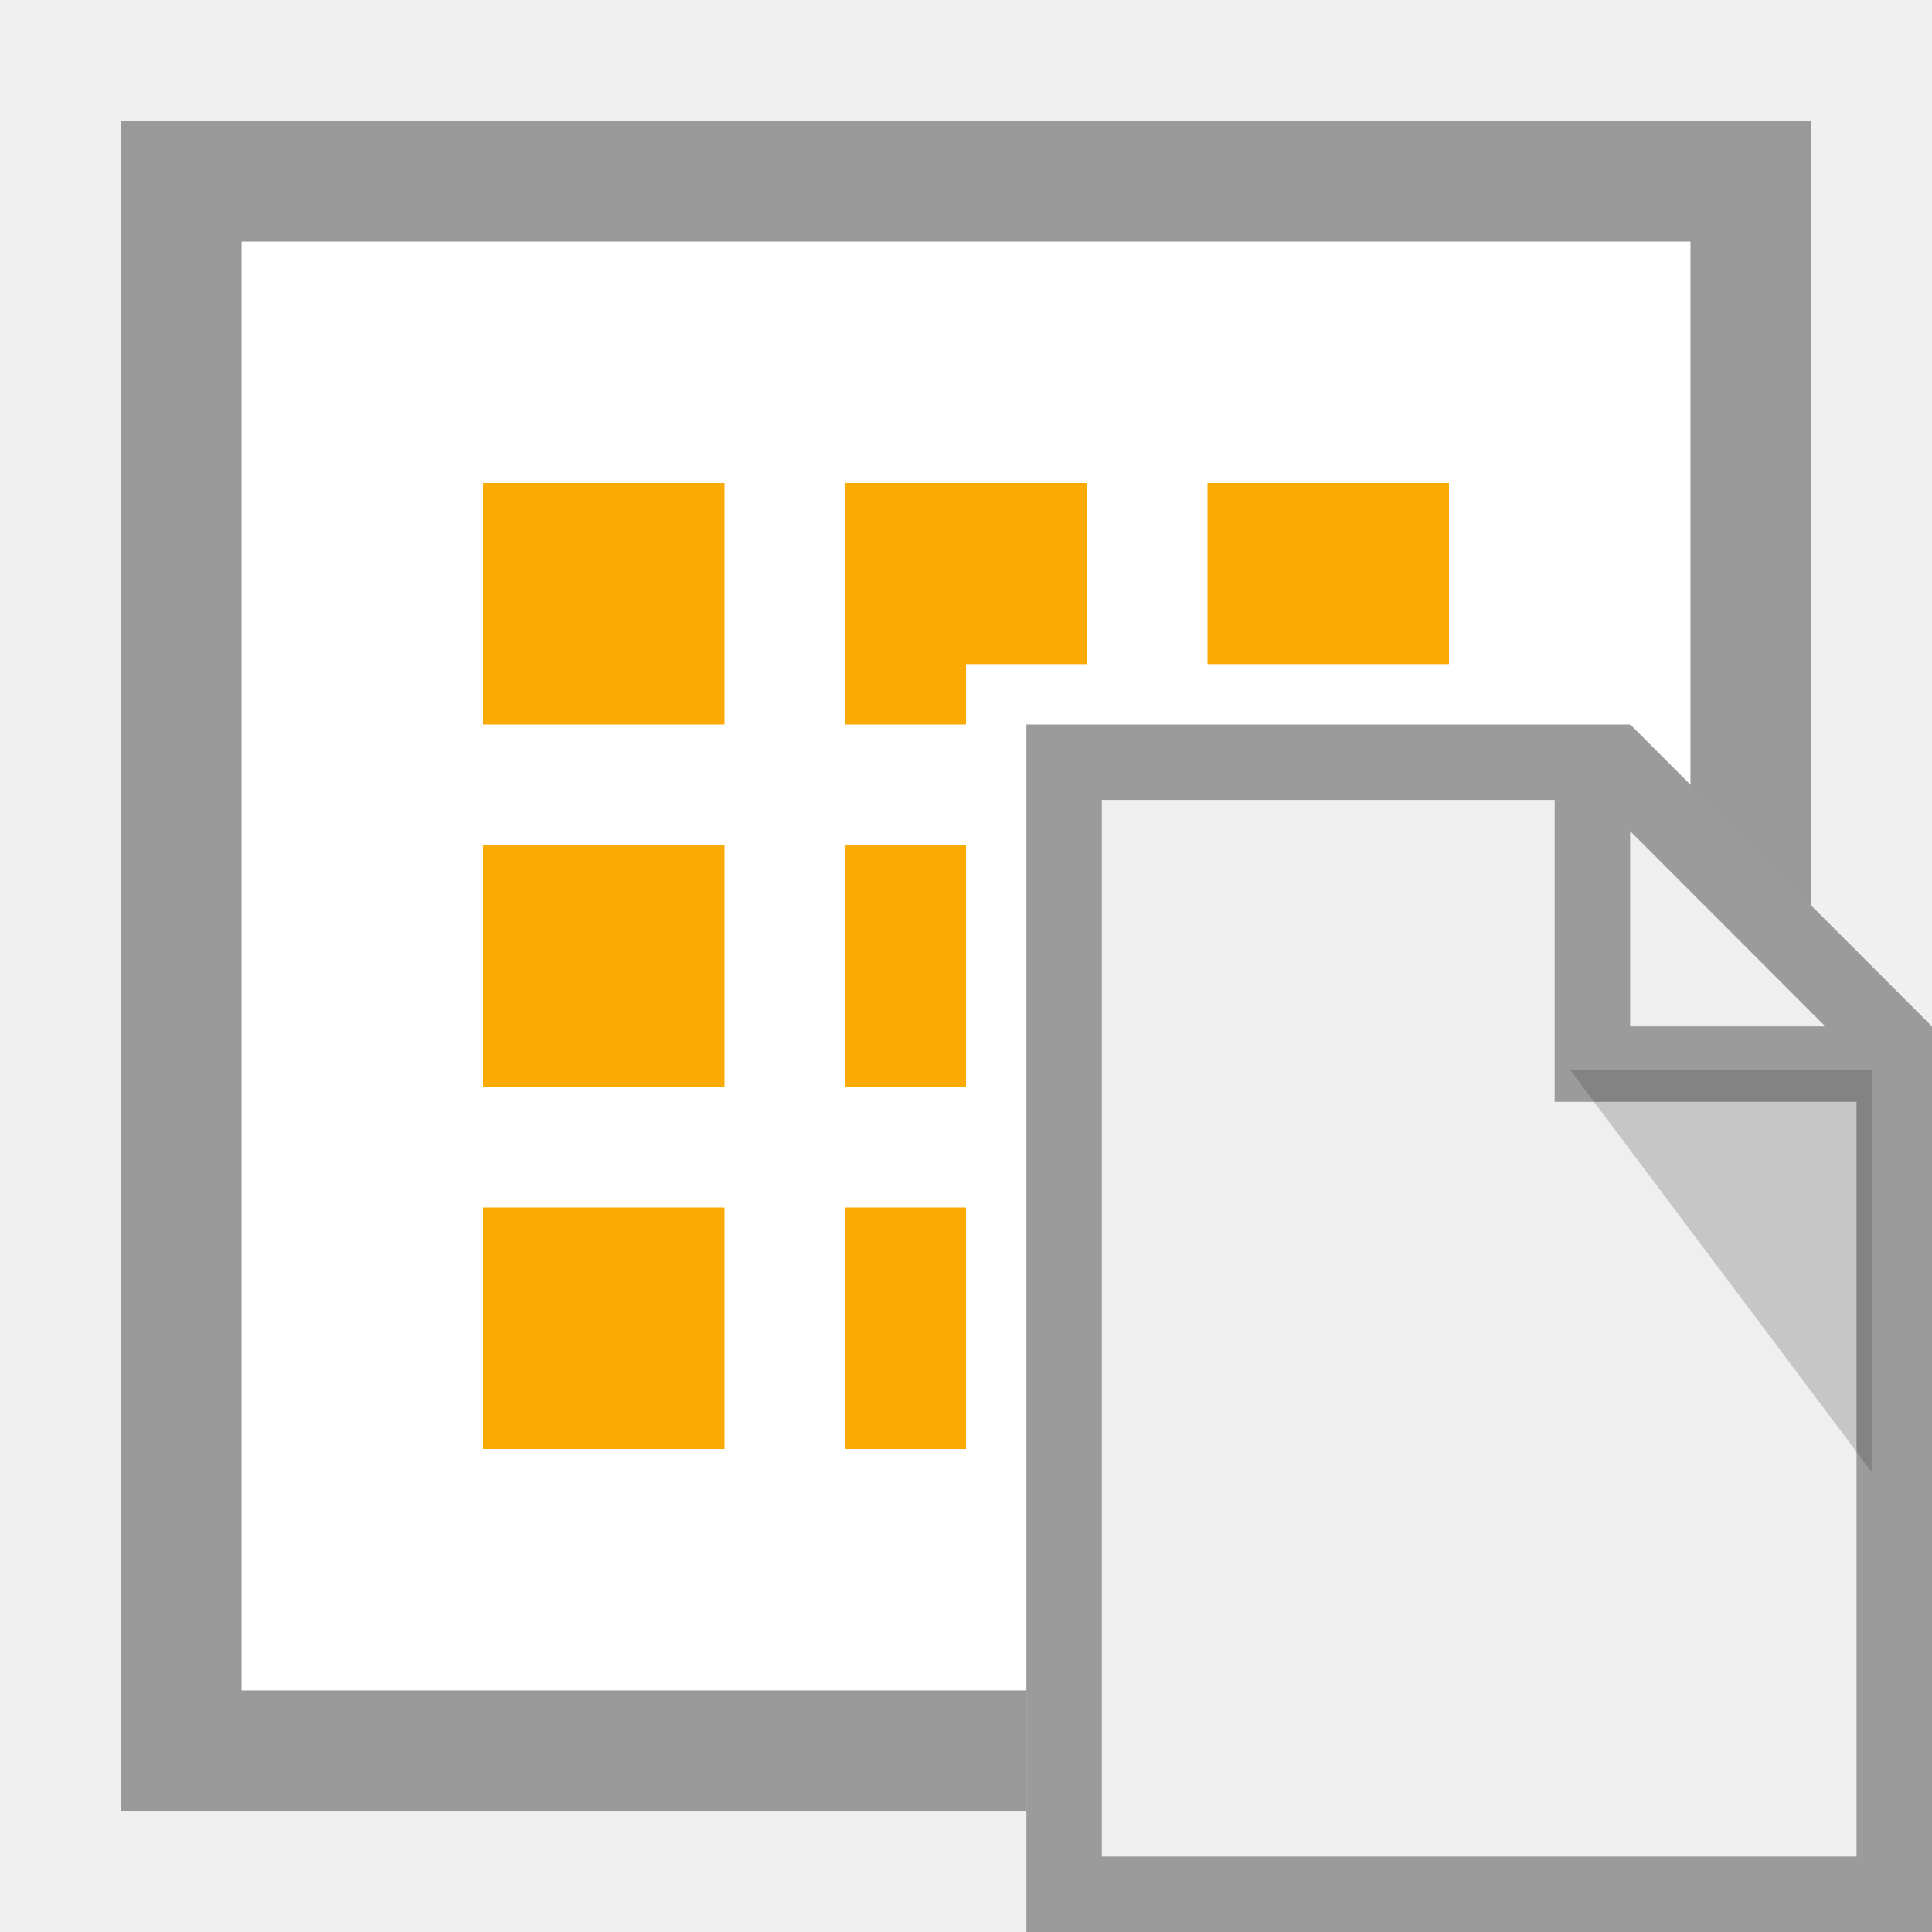
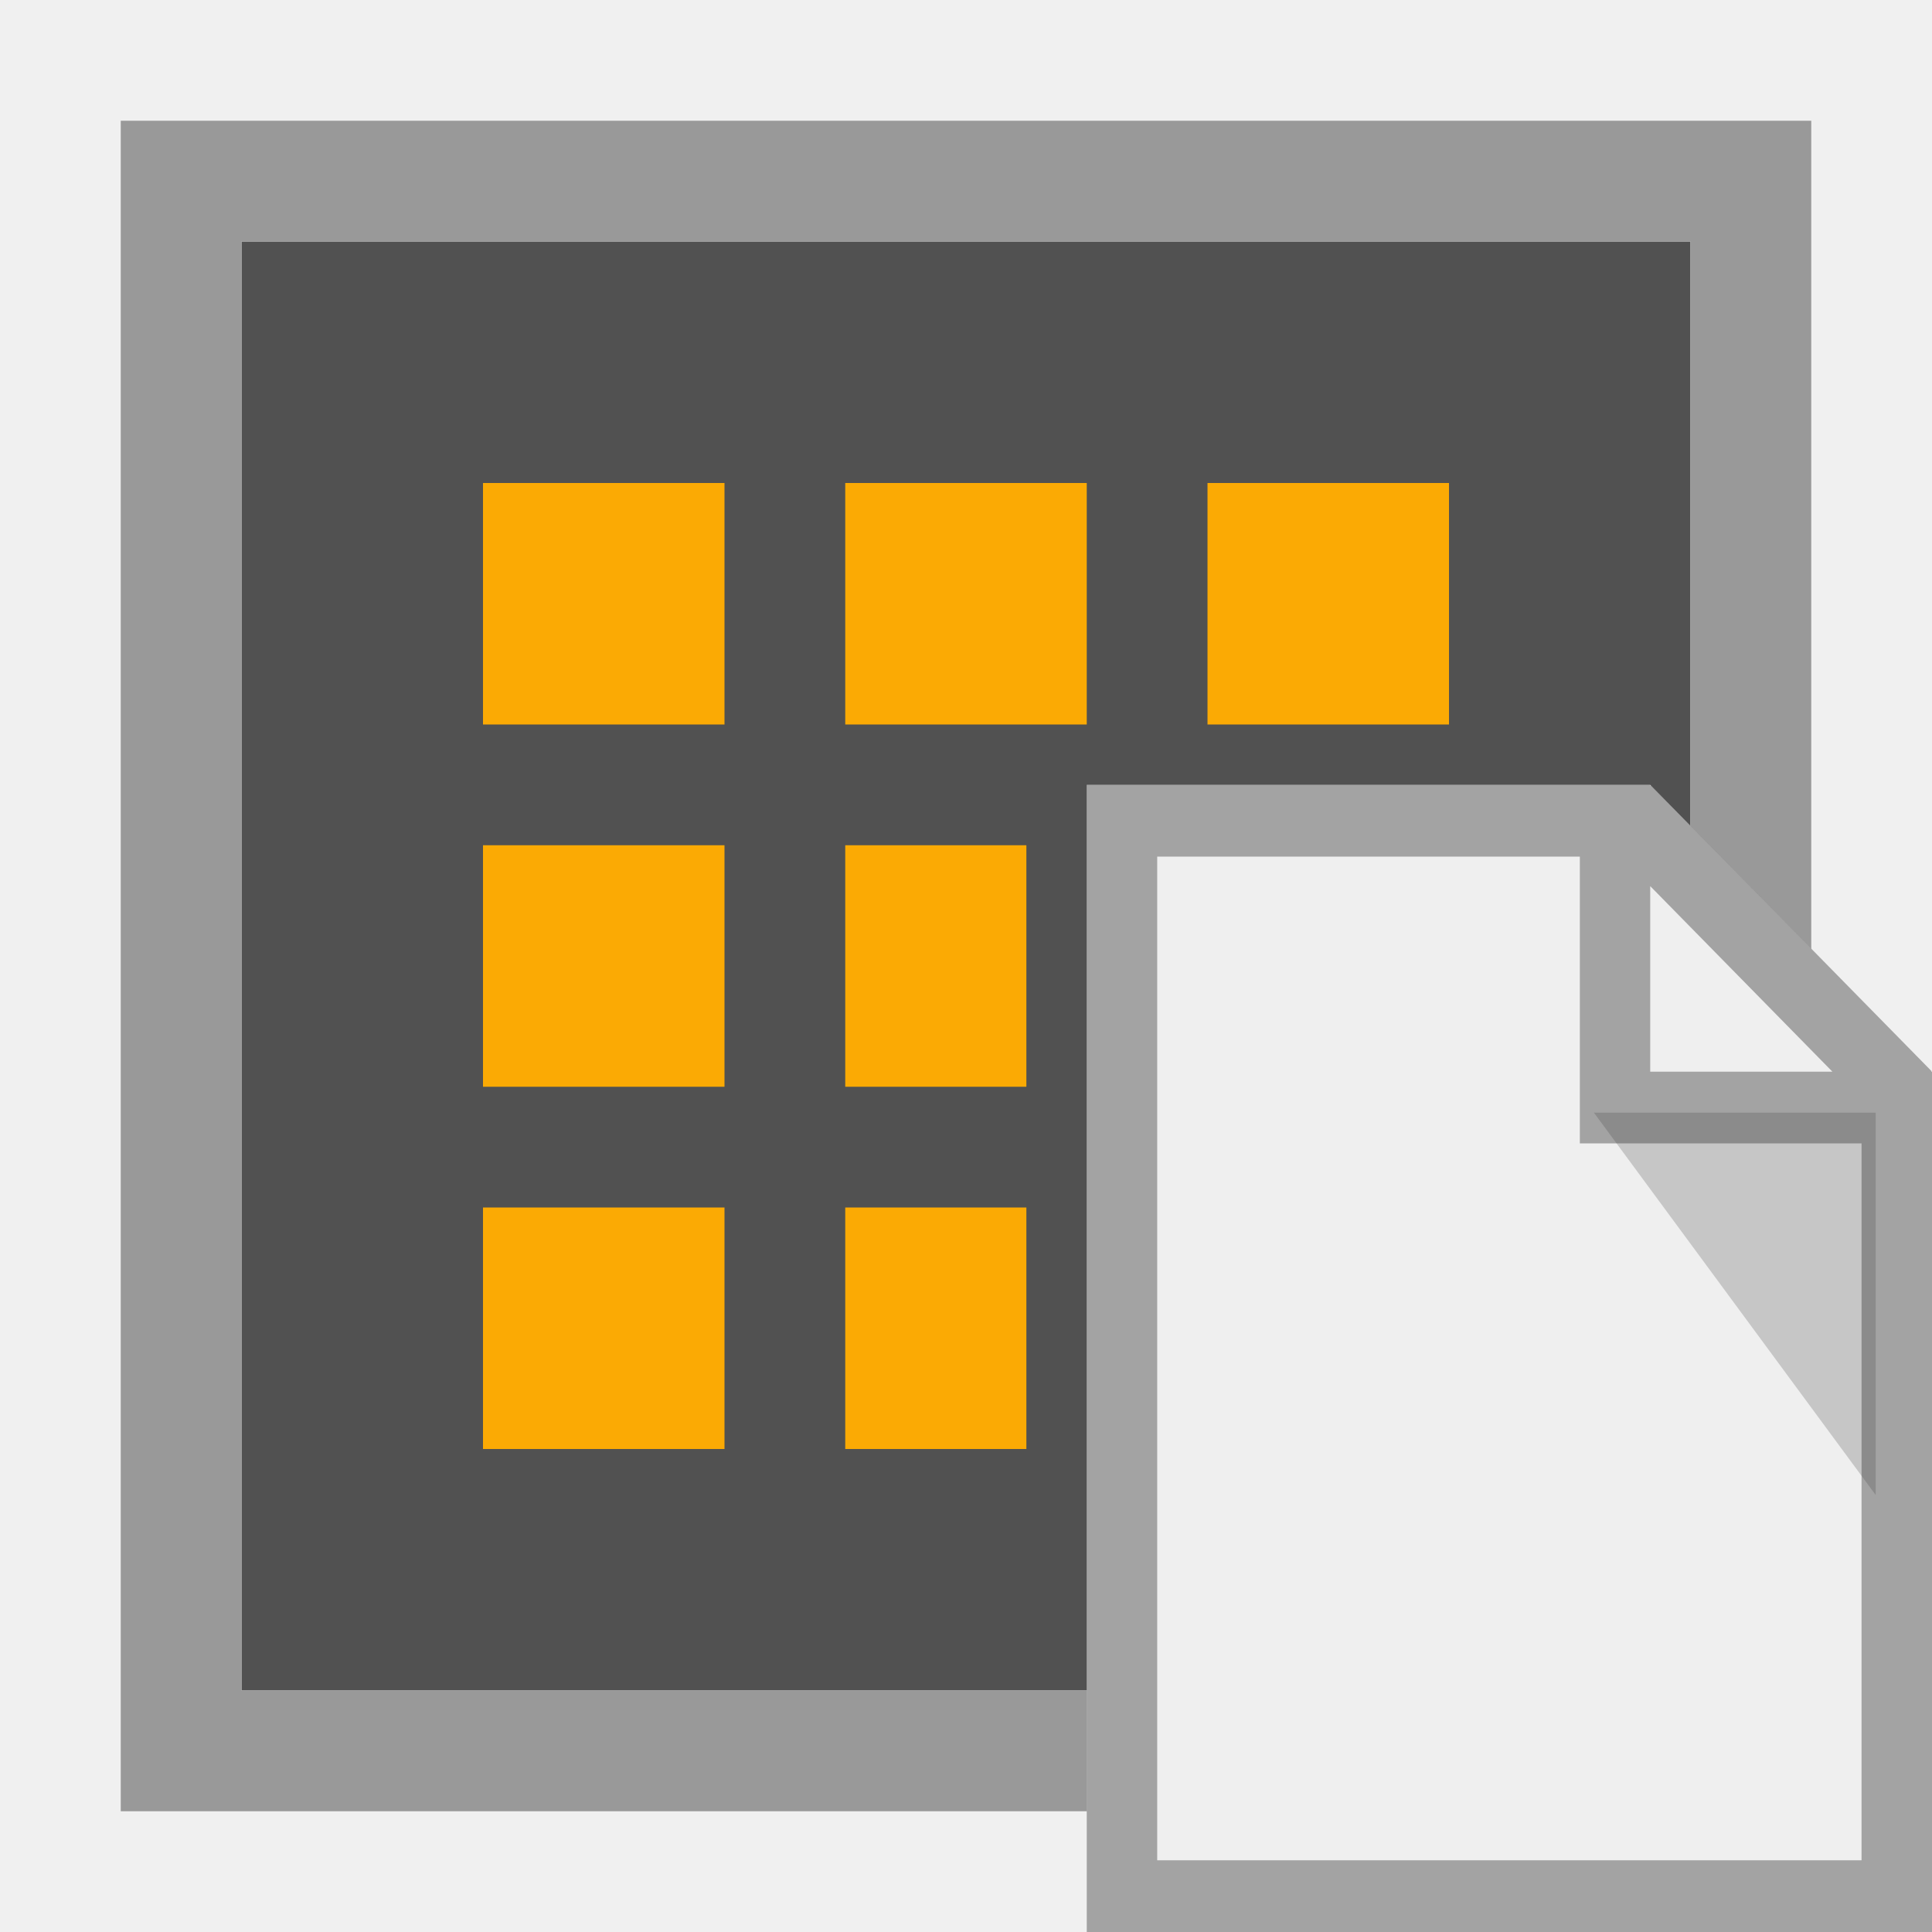
<svg xmlns="http://www.w3.org/2000/svg" width="32px" height="32px" viewBox="0 0 32 32" version="1.1">
  <g id="selfmade" stroke="none" stroke-width="1" fill="none" fill-rule="evenodd">
-     <g id="MenuPages" fill-rule="nonzero">
+     <g id="PageMenu" fill-rule="nonzero">
      <g id="bg">
-         <polygon id="Path" fill="#FFFFFF" points="4 4 28 4 28 28 4 28" />
+         <polygon id="Path" fill="#515151" points="4 4 28 4 28 28 4 28" />
        <path d="M2,2 L2,30 L30,30 L30,2 L2,2 Z M4,4 L28,4 L28,28 L4,28 L4,4 Z" id="Shape" fill="#999999" />
        <path d="M0,0 L0,32 L32,32 L32,0 L0,0 Z M2,2 L30,2 L30,30 L2,30 L2,2 Z" id="Shape" fill-opacity="0" fill="#999999" />
      </g>
      <g id="Group-9" transform="translate(8, 8)" fill="#FBAA04">
        <polygon id="Path" points="0 0 4 0 4 4 2.494 4 0 4" />
-         <polygon id="Path" points="6 0 10 0 10 3 8 3 8 4 6 4" />
-         <polygon id="Path" points="12 0 16 0 16 3 14.494 3 12 3" />
+         <polygon id="Path" points="6 0 10 0 10 3 10 4 8 4 6 4" />
+         <polygon id="Path" points="12 0 16 0 16 4 14.494 4 12 4" />
        <polygon id="Path" points="0 6 4 6 4 10 2.494 10 0 10" />
-         <polygon id="Path" points="6 6 8 6 8 10 7.247 10 6 10" />
+         <polygon id="Path" points="6 6 9 6 9 10 7.87 10 6 10" />
        <polygon id="Path" points="12 6 16 6 16 10 14.494 10 12 10" />
        <polygon id="Path" points="0 12 4 12 4 16 2.494 16 0 16" />
-         <polygon id="Path" points="6 12 8 12 8 16 7.247 16 6 16" />
+         <polygon id="Path" points="6 12 9 12 9 16 7.87 16 6 16" />
        <polygon id="Path" points="12 12 16 12 16 16 14.494 16 12 16" />
      </g>
-       <g id="Group" transform="translate(17, 12)">
-         <polygon id="Path" fill="#EFEFEF" points="0 0 0 20 15 20 15 5 10 0" />
-         <polygon id="Path" opacity="0.65" points="10 4.762 10 0 15 4.762" />
-         <polygon id="Path" fill="#212121" opacity="0.2" points="14 5.714 14 12.381 9 5.714" />
-         <path d="M0,0 L0,20 L15,20 L15,5 L14.985,5 L14.99,4.99 L10.01,0.007 L10,0.018 L10,0 L0,0 Z M1.25,1.25 L8.75,1.25 L8.75,6.25 L13.75,6.25 L13.75,18.75 L1.25,18.75 L1.25,1.25 Z M10,1.765 L13.232,5 L10,5 L10,1.765 Z" id="Shape" fill="#212121" opacity="0.406" />
+       <g id="Group" transform="translate(18, 13)">
+         <polygon id="Path" fill="#EFEFEF" points="0 0 0 19 14 19 14 4.75 9.333 0" />
+         <polygon id="Path" opacity="0.65" points="9.333 4.524 9.333 0 14 4.524" />
+         <polygon id="Path" fill="#212121" opacity="0.2" points="13.067 5.429 13.067 11.762 8.4 5.429" />
+         <path d="M0,0 L0,19 L14,19 L14,4.75 L13.986,4.75 L13.991,4.74 L9.343,0.007 L9.333,0.017 L9.333,0 L0,0 Z M1.167,1.188 L8.167,1.188 L8.167,5.938 L12.833,5.938 L12.833,17.812 L1.167,17.812 L1.167,1.188 Z M9.333,1.677 L12.35,4.75 L9.333,4.75 L9.333,1.677 Z" id="Shape" fill="#333333" opacity="0.406" />
      </g>
    </g>
  </g>
</svg>
